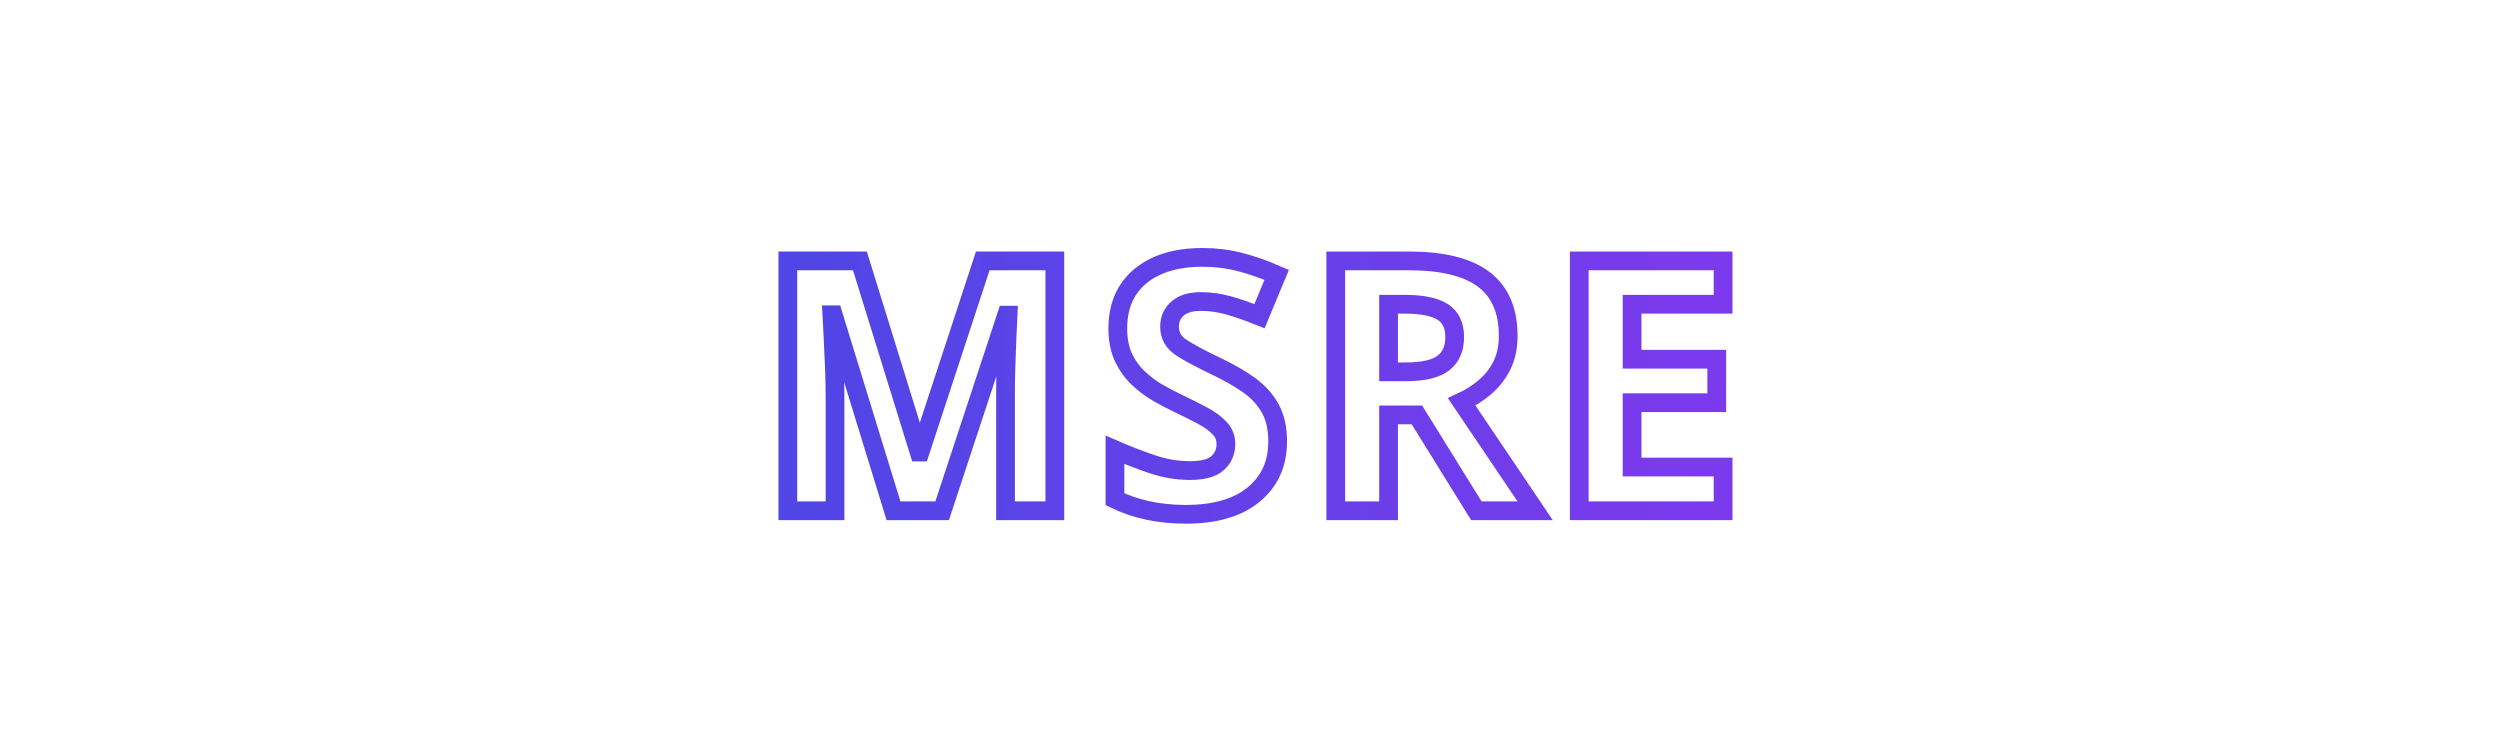
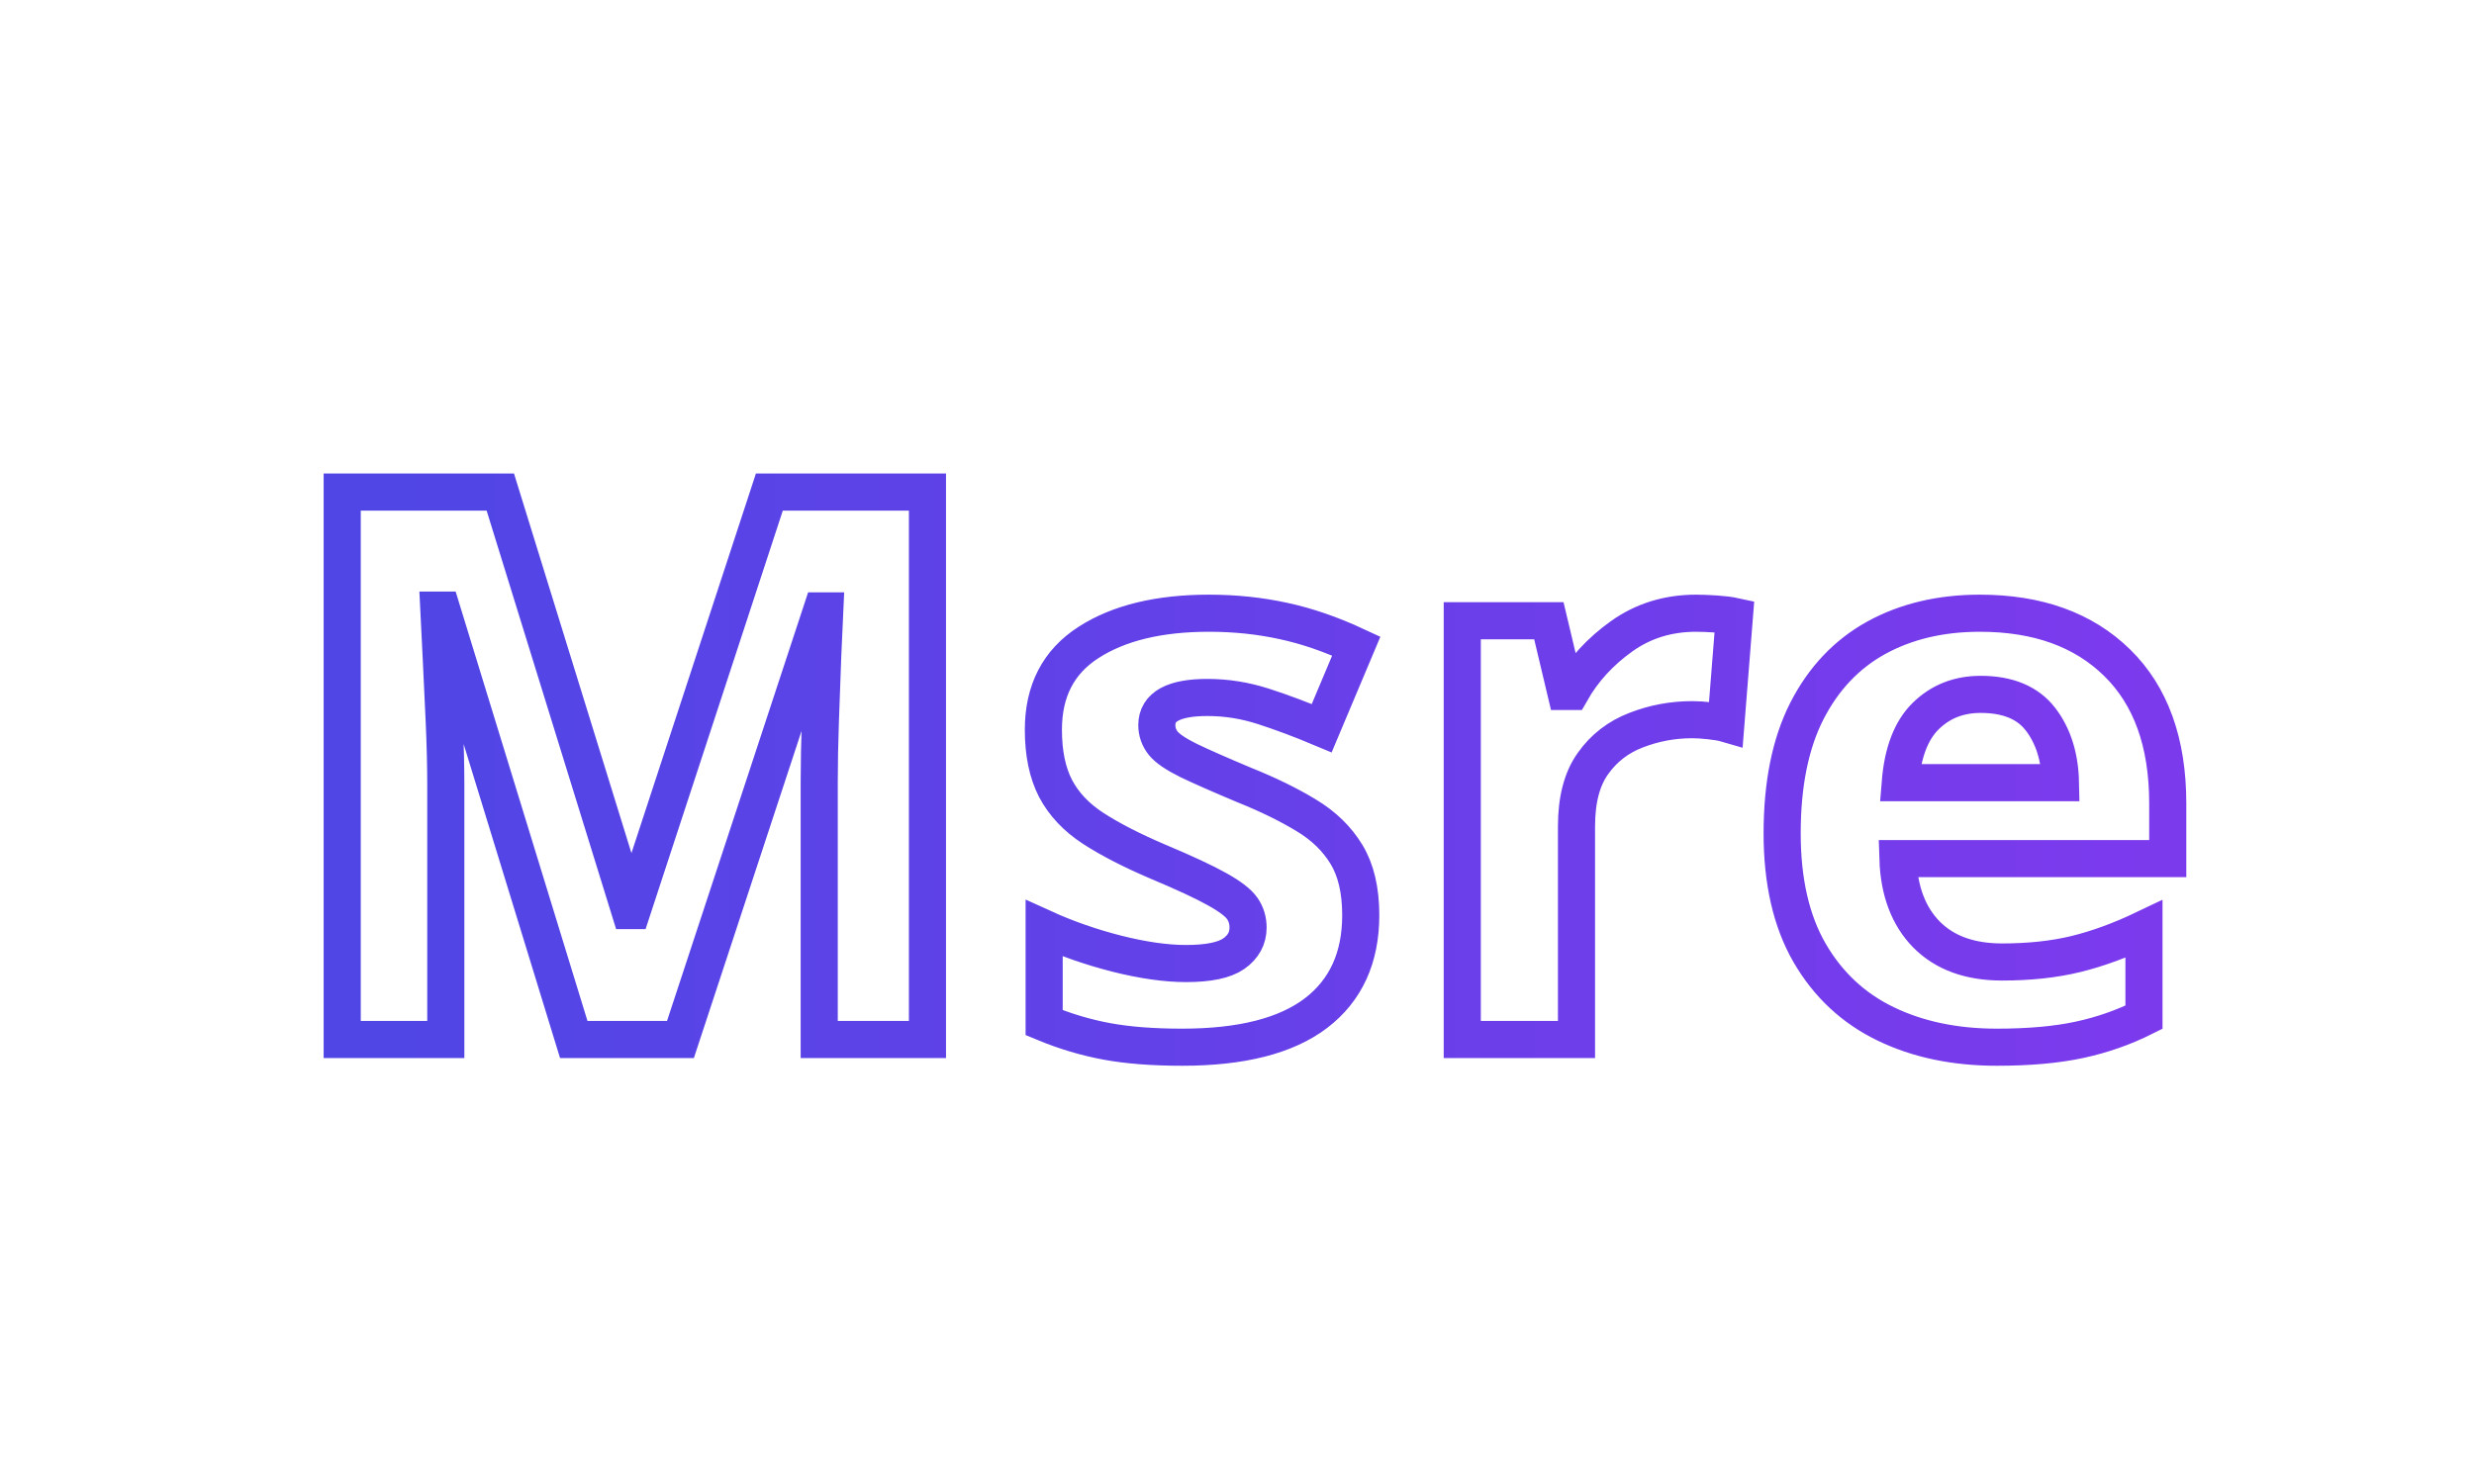
- <svg xmlns="http://www.w3.org/2000/svg" viewBox="0 0 400 120" width="400" height="120">
+ <svg xmlns="http://www.w3.org/2000/svg" viewBox="0 0 200 120" width="200" height="120">
  <defs>
    <linearGradient id="g6" x1="0" y1="0" x2="1" y2="0">
      <stop offset="0" stop-color="#4f46e5" />
      <stop offset="1" stop-color="#7c3aed" />
    </linearGradient>
  </defs>
-   <text x="200" y="60" text-anchor="middle" dominant-baseline="central" font-family="'Avenir Next', system-ui, sans-serif" font-size="56" font-weight="800" fill="none" stroke="url(#g6)" stroke-width="3" letter-spacing="2">MSRE</text>
+   <text x="100" y="60" text-anchor="middle" dominant-baseline="central" font-family="'Avenir Next', system-ui, sans-serif" font-size="62" font-weight="800" fill="none" stroke="url(#g6)" stroke-width="3" letter-spacing="1">Msre</text>
</svg>
